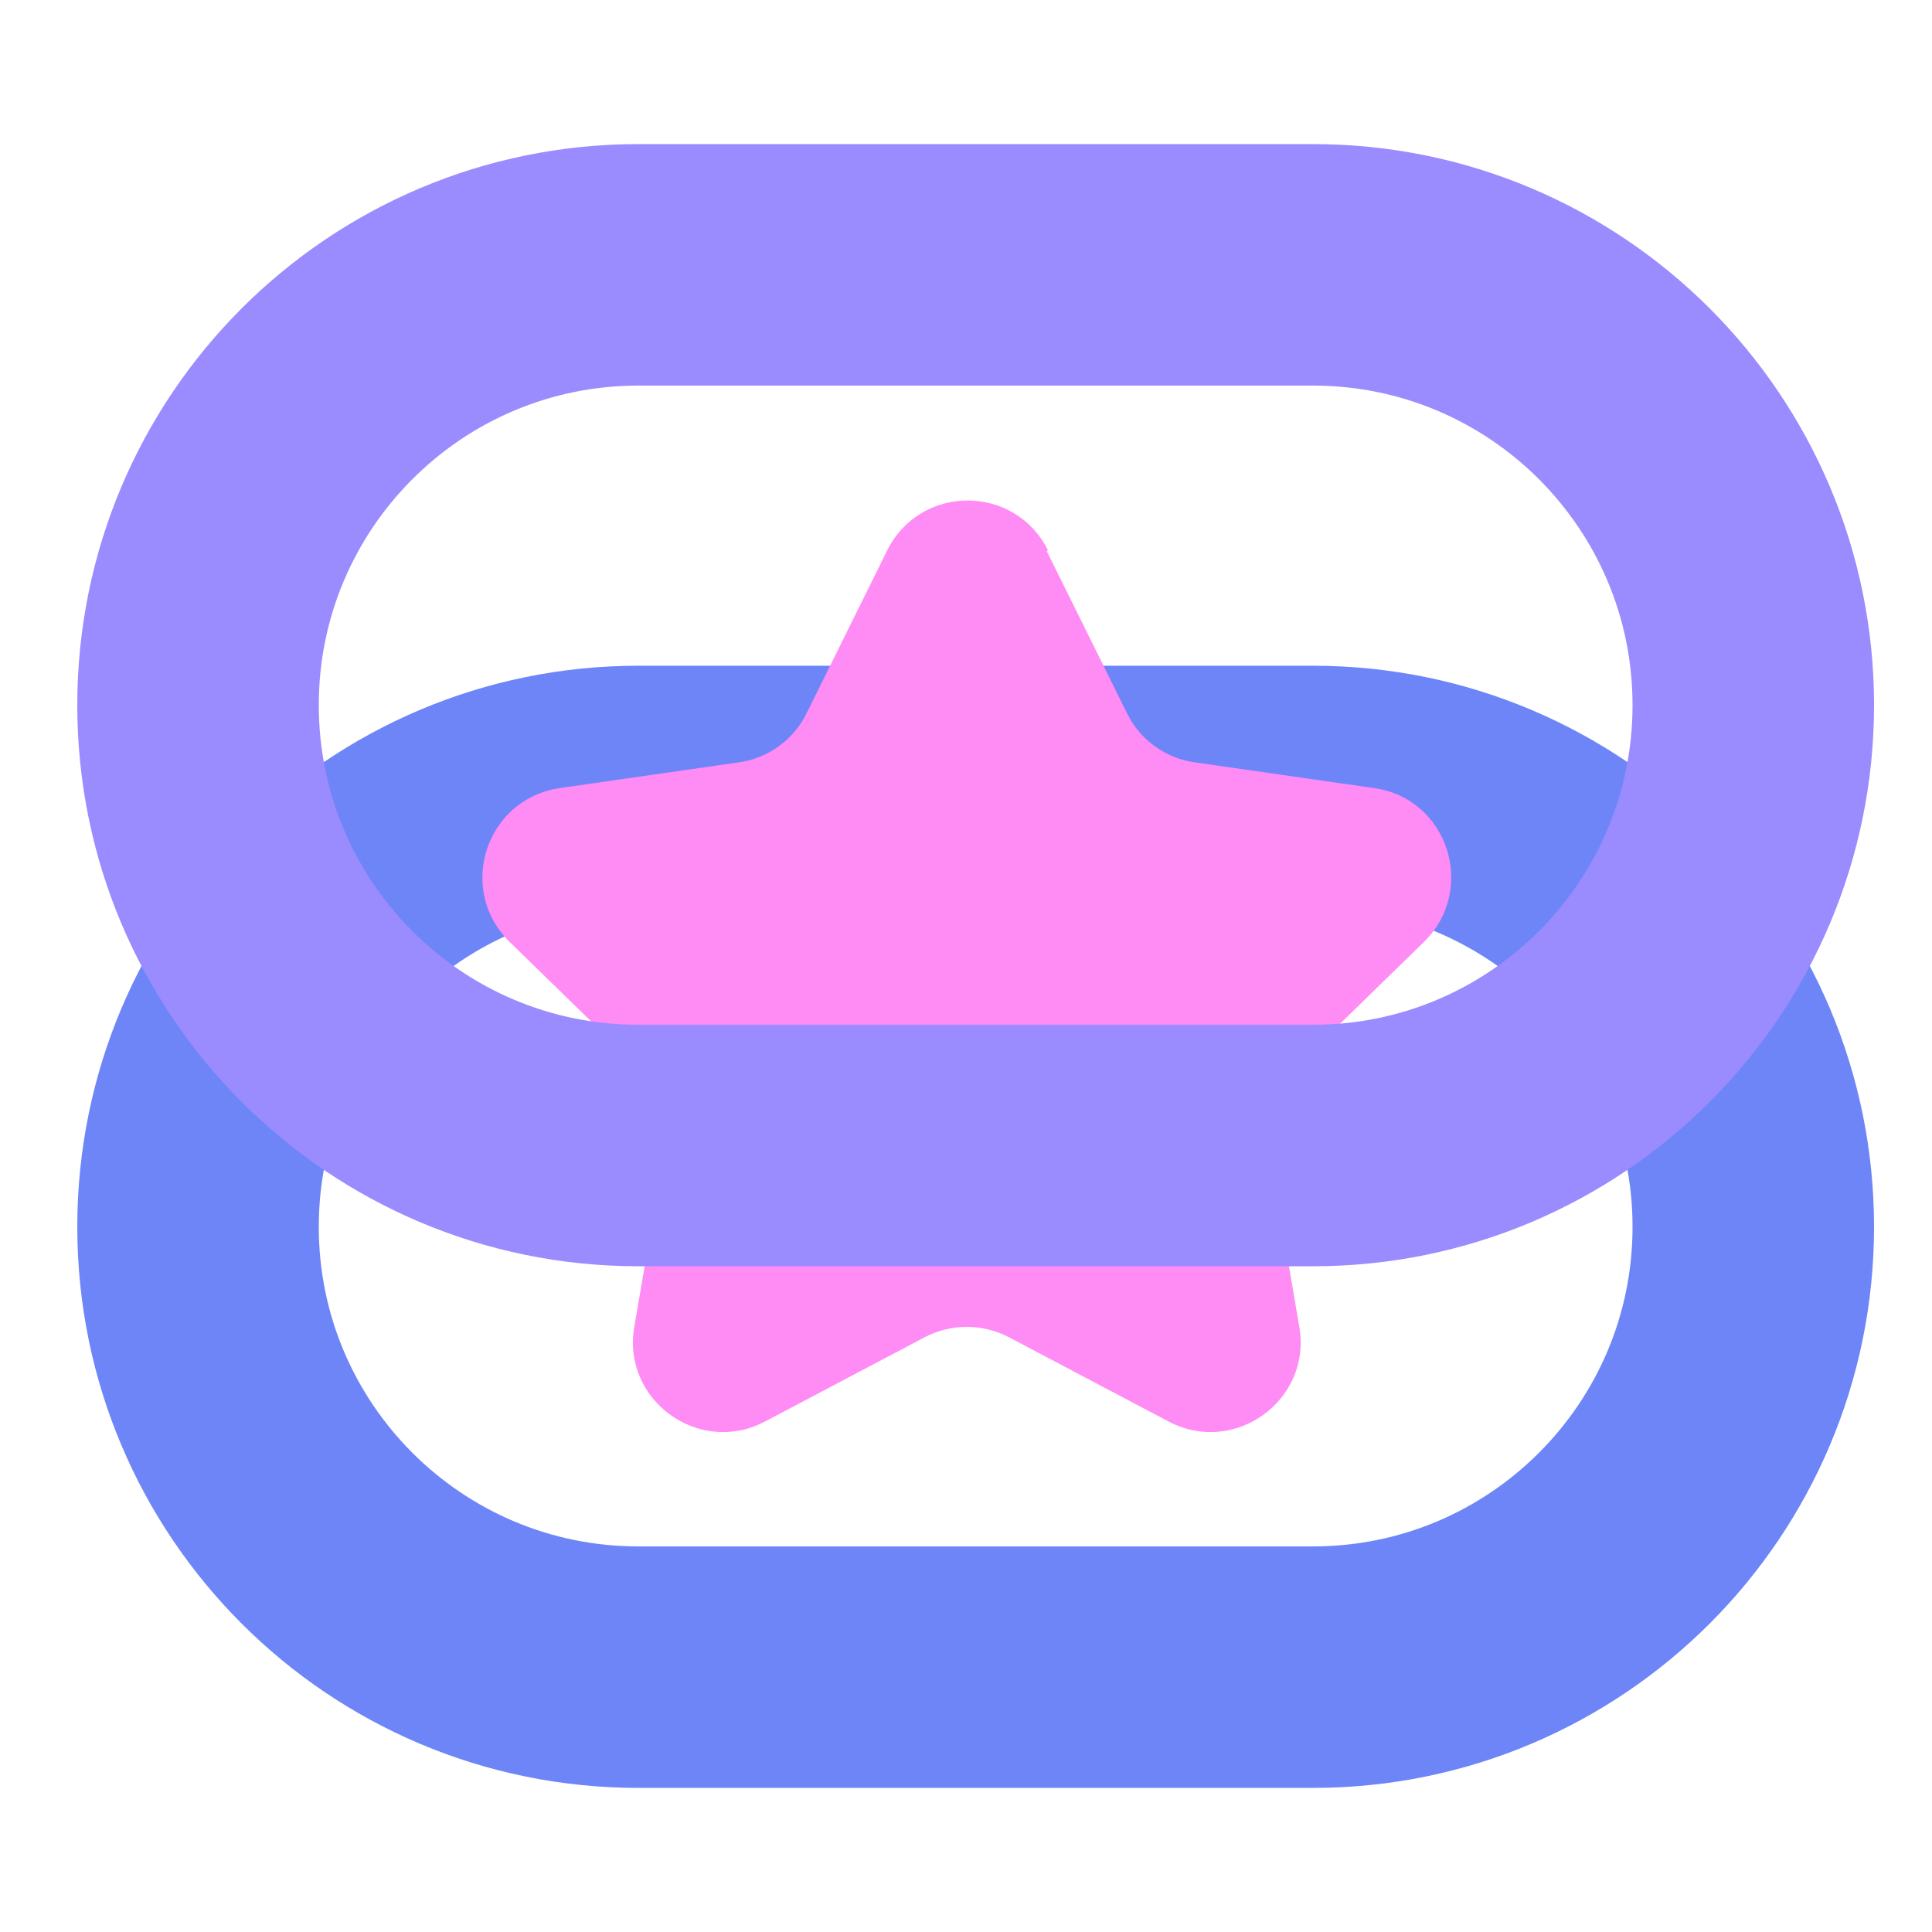
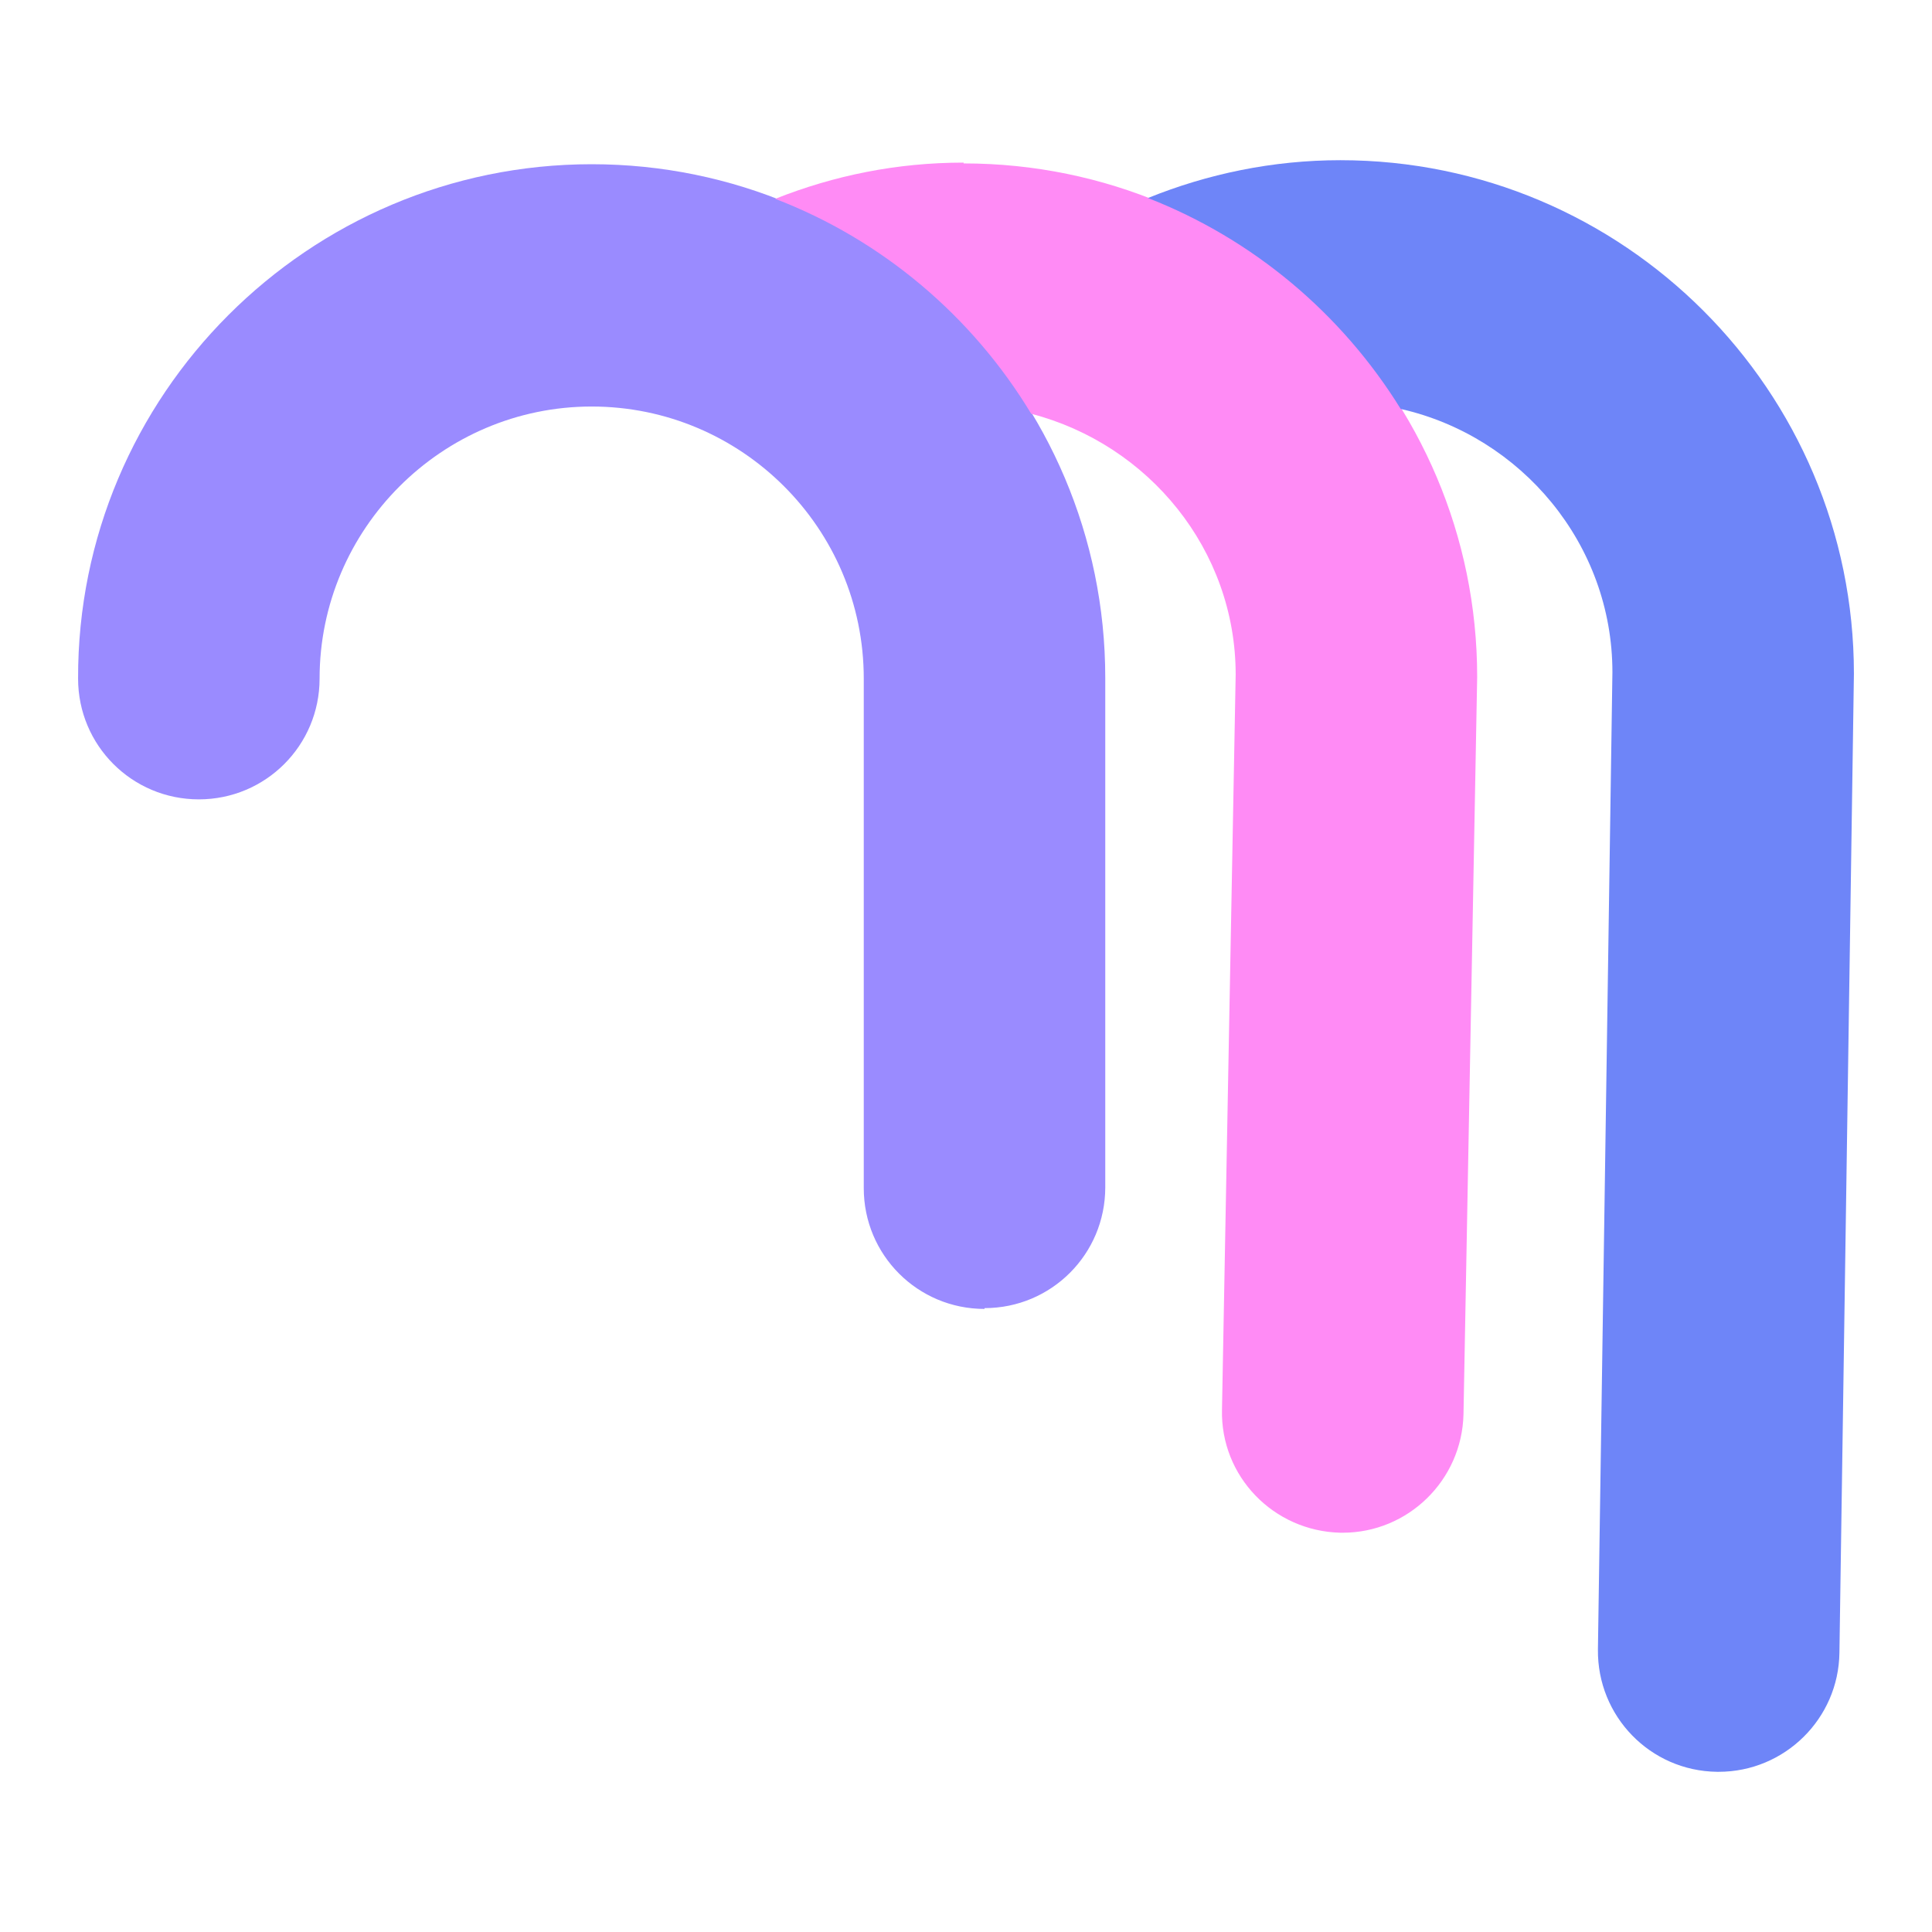
<svg xmlns="http://www.w3.org/2000/svg" id="c" viewBox="0 0 24 24">
-   <rect x="6.65" y="5.58" width="10.94" height="19.32" rx="5.47" ry="5.47" transform="translate(-3.12 27.36) rotate(-90)" fill="none" stroke="#6e85f8" stroke-miterlimit="10" stroke-width="3" />
-   <path d="m13,6.84l1,2.02c.16.33.48.56.84.61l2.23.32c.92.13,1.28,1.26.62,1.91l-1.61,1.57c-.26.26-.38.63-.32.99l.38,2.22c.16.91-.8,1.61-1.62,1.18l-1.99-1.05c-.33-.17-.71-.17-1.04,0l-1.99,1.05c-.82.43-1.78-.27-1.62-1.18l.38-2.22c.06-.36-.06-.73-.32-.99l-1.61-1.57c-.66-.65-.3-1.77.62-1.91l2.23-.32c.36-.05.68-.28.84-.61l1-2.02c.41-.83,1.59-.83,2,0Z" fill="#ff8bf5" />
-   <rect x="6.65" y="-.9" width="10.94" height="19.32" rx="5.47" ry="5.47" transform="translate(3.36 20.88) rotate(-90)" fill="none" stroke="#9a8bff" stroke-miterlimit="10" stroke-width="3" />
+   <path d="m12.23,16.26c-.83,0-1.5-.67-1.5-1.5v-6.33c0-1.87-1.52-3.38-3.38-3.38s-3.38,1.52-3.38,3.38c0,.83-.67,1.5-1.5,1.5s-1.5-.67-1.5-1.5C.96,4.91,3.83,2.04,7.35,2.04s6.38,2.86,6.38,6.38v6.33c0,.83-.67,1.5-1.5,1.5Z" fill="#9a8bff" />
+   <path d="m11.97,2.02c-.83,0-1.61.16-2.34.45,1.33.51,2.45,1.46,3.18,2.67,1.46.38,2.54,1.69,2.54,3.24l-.17,9.13c-.02.83.64,1.51,1.47,1.53,0,0,.02,0,.03,0,.81,0,1.48-.65,1.5-1.47l.17-9.16c0-3.52-2.86-6.38-6.38-6.38Z" fill="#ff8bf5" />
+   <path d="m16.65,1.99c-.84,0-1.65.17-2.39.47,1.31.51,2.41,1.44,3.14,2.62,1.5.34,2.63,1.68,2.63,3.27l-.18,12.14c-.01.83.65,1.51,1.48,1.52h.02c.82,0,1.49-.66,1.5-1.48l.18-12.16c0-3.52-2.86-6.38-6.38-6.38Z" fill="#6e85f8" />
</svg>
